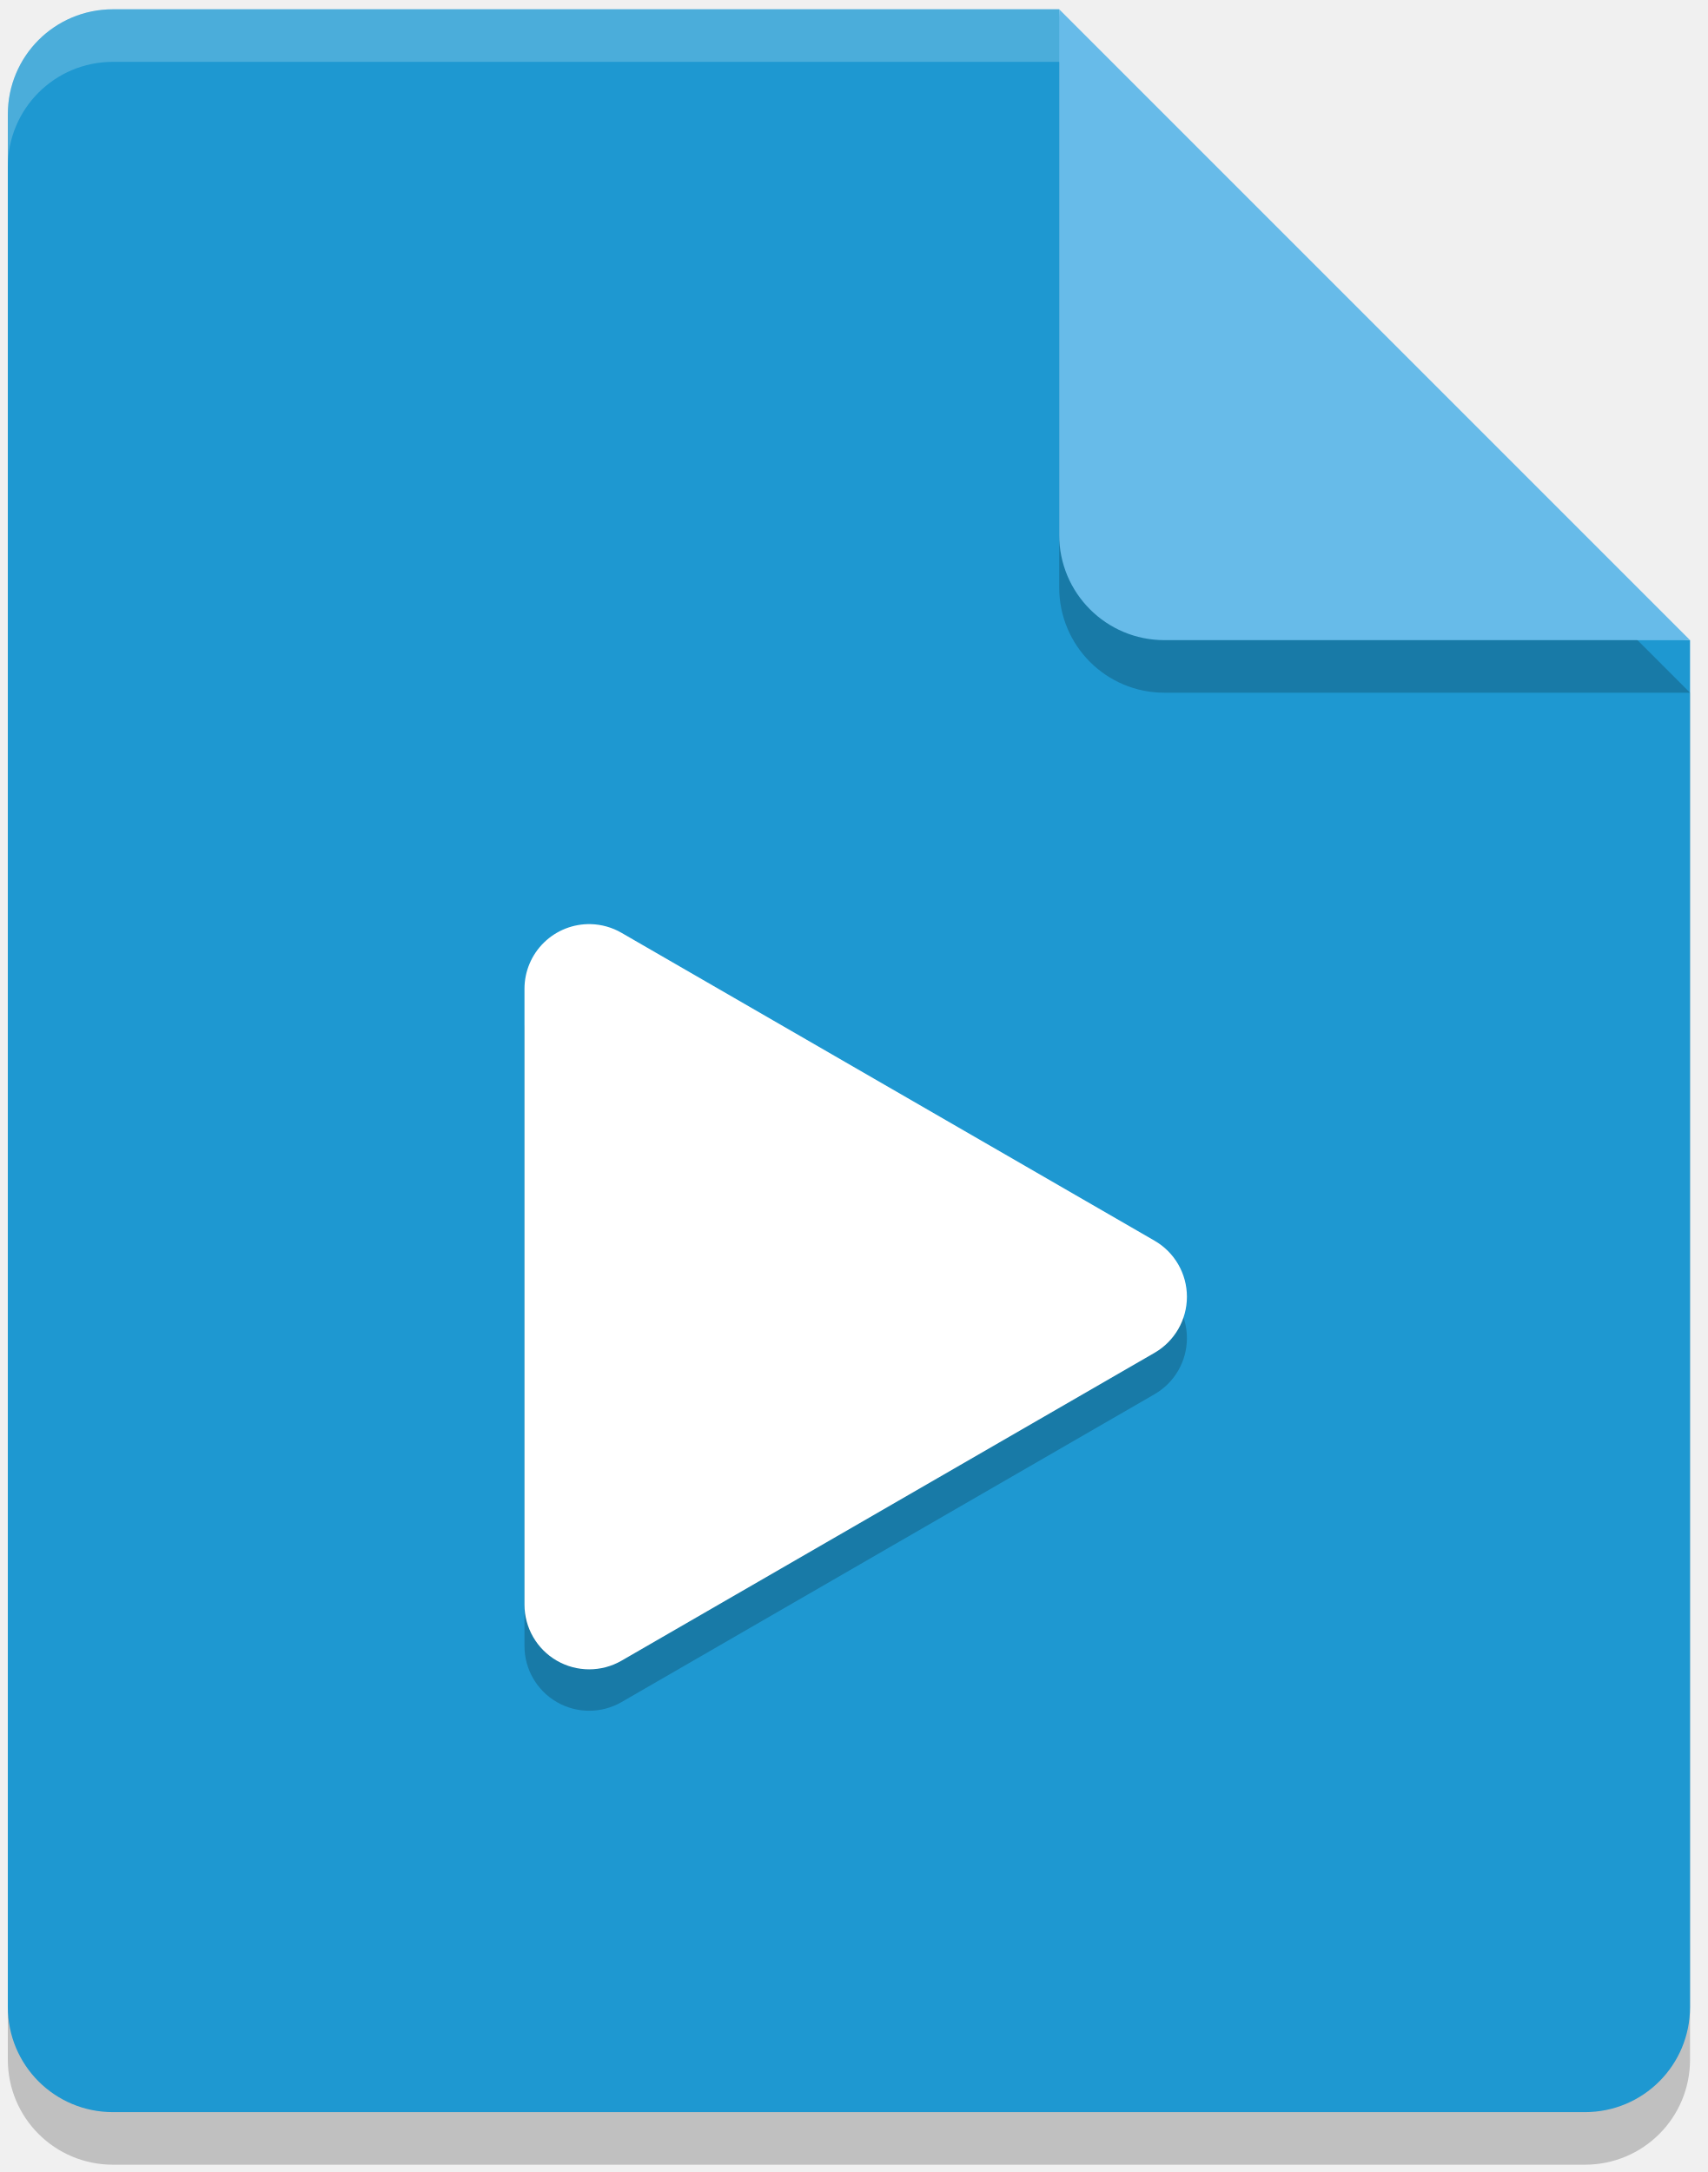
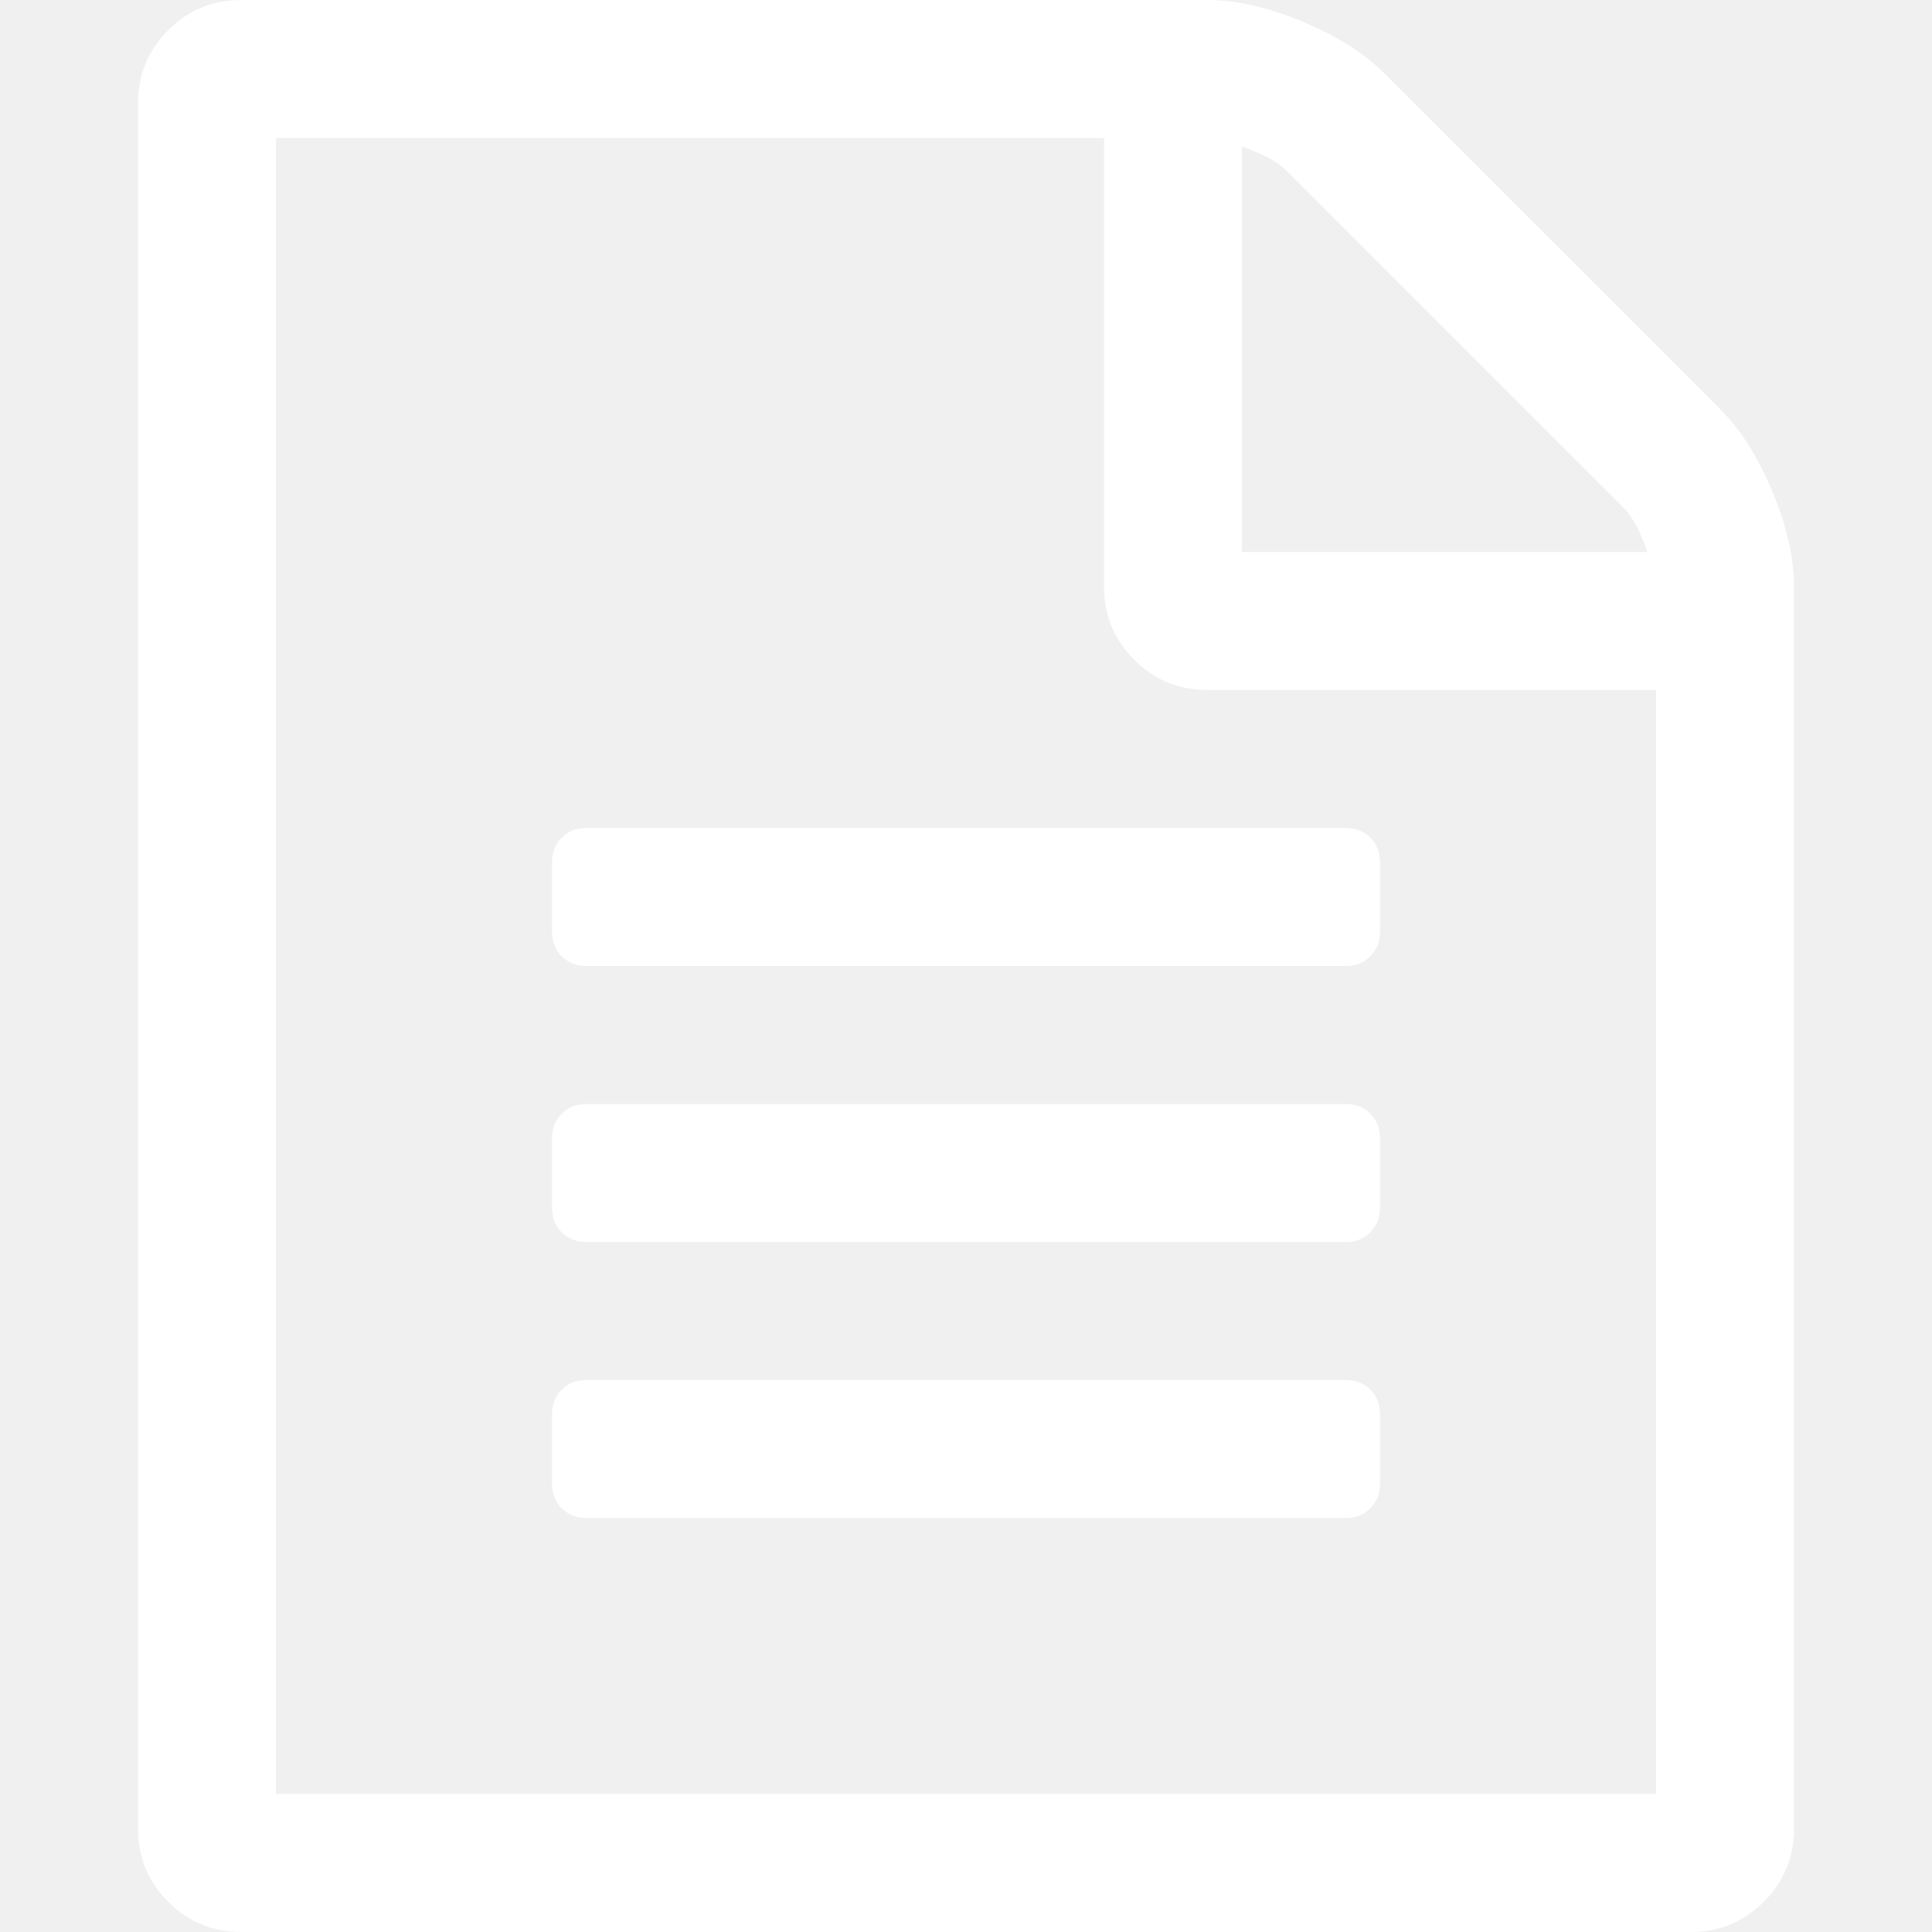
- <svg xmlns="http://www.w3.org/2000/svg" width="103" height="131" version="1" id="svg16">
-   <defs id="defs20" />
-   <g id="g836" transform="matrix(3.170732,0,0,3.170732,-1.097561,-21.68293)">
-     <path id="path2" d="m 2.495,8.015 c -1.108,0 -2,0.892 -2,2 v 36 c 0,1.108 0.892,2 2,2 H 30.495 c 1.108,0 2,-0.892 2,-2 v -26 l -11,-1 -1,-11 z" style="opacity:0.2" />
-     <path id="path4" d="m 2.495,7.015 c -1.108,0 -2,0.892 -2,2 V 45.015 c 0,1.108 0.892,2 2,2 H 30.495 c 1.108,0 2,-0.892 2,-2 v -26 l -11,-1 -1,-11 z" style="fill:#1e98d1" />
-     <path id="path6" d="m 2.495,7.015 c -1.108,0 -2,0.892 -2,2 v 1 c 0,-1.108 0.892,-2 2,-2 H 20.495 l 11,11 h 1 l -12,-12 z" style="opacity:0.2;fill:#ffffff" />
-     <path id="path8" d="m 20.495,8.015 v 10 c 0,1.105 0.895,2 2,2 h 10 z" style="opacity:0.2" />
-     <path id="path10" d="m 20.495,7.015 v 10 c 0,1.105 0.895,2 2,2 h 10 z" style="fill:#67bbe9" />
-     <g id="g824" transform="matrix(0.7875163,0,0,0.7875163,-3.0647,7.87927)">
-       <path style="opacity:0.2" d="M 18.599,22 A 1.563,1.563 0 0 0 17,23.564 v 14.873 a 1.563,1.563 0 0 0 2.344,1.354 l 12.876,-7.437 a 1.563,1.563 0 0 0 0,-2.707 L 19.344,22.21 a 1.563,1.563 0 0 0 -0.745,-0.21 z" id="path12" />
-       <path style="fill:#ffffff" d="M 18.599,21 A 1.563,1.563 0 0 0 17,22.564 v 14.873 a 1.563,1.563 0 0 0 2.344,1.354 l 12.876,-7.437 a 1.563,1.563 0 0 0 0,-2.707 L 19.344,21.21 a 1.563,1.563 0 0 0 -0.745,-0.21 z" id="path14" />
-     </g>
-   </g>
+ <svg xmlns="http://www.w3.org/2000/svg" width="1792" height="1792" viewBox="0 0 1792 1792">
+   <path d="M1596 380q28 28 48 76t20 88v1152q0 40-28 68t-68 28h-1344q-40 0-68-28t-28-68v-1600q0-40 28-68t68-28h896q40 0 88 20t76 48zm-444-244v376h376q-10-29-22-41l-313-313q-12-12-41-22zm384 1528v-1024h-416q-40 0-68-28t-28-68v-416h-768v1536h1280zm-1024-864q0-14 9-23t23-9h704q14 0 23 9t9 23v64q0 14-9 23t-23 9h-704q-14 0-23-9t-9-23v-64zm736 224q14 0 23 9t9 23v64q0 14-9 23t-23 9h-704q-14 0-23-9t-9-23v-64q0-14 9-23t23-9h704zm0 256q14 0 23 9t9 23v64q0 14-9 23t-23 9h-704q-14 0-23-9t-9-23v-64q0-14 9-23t23-9h704z" fill="#fff" />
</svg>
